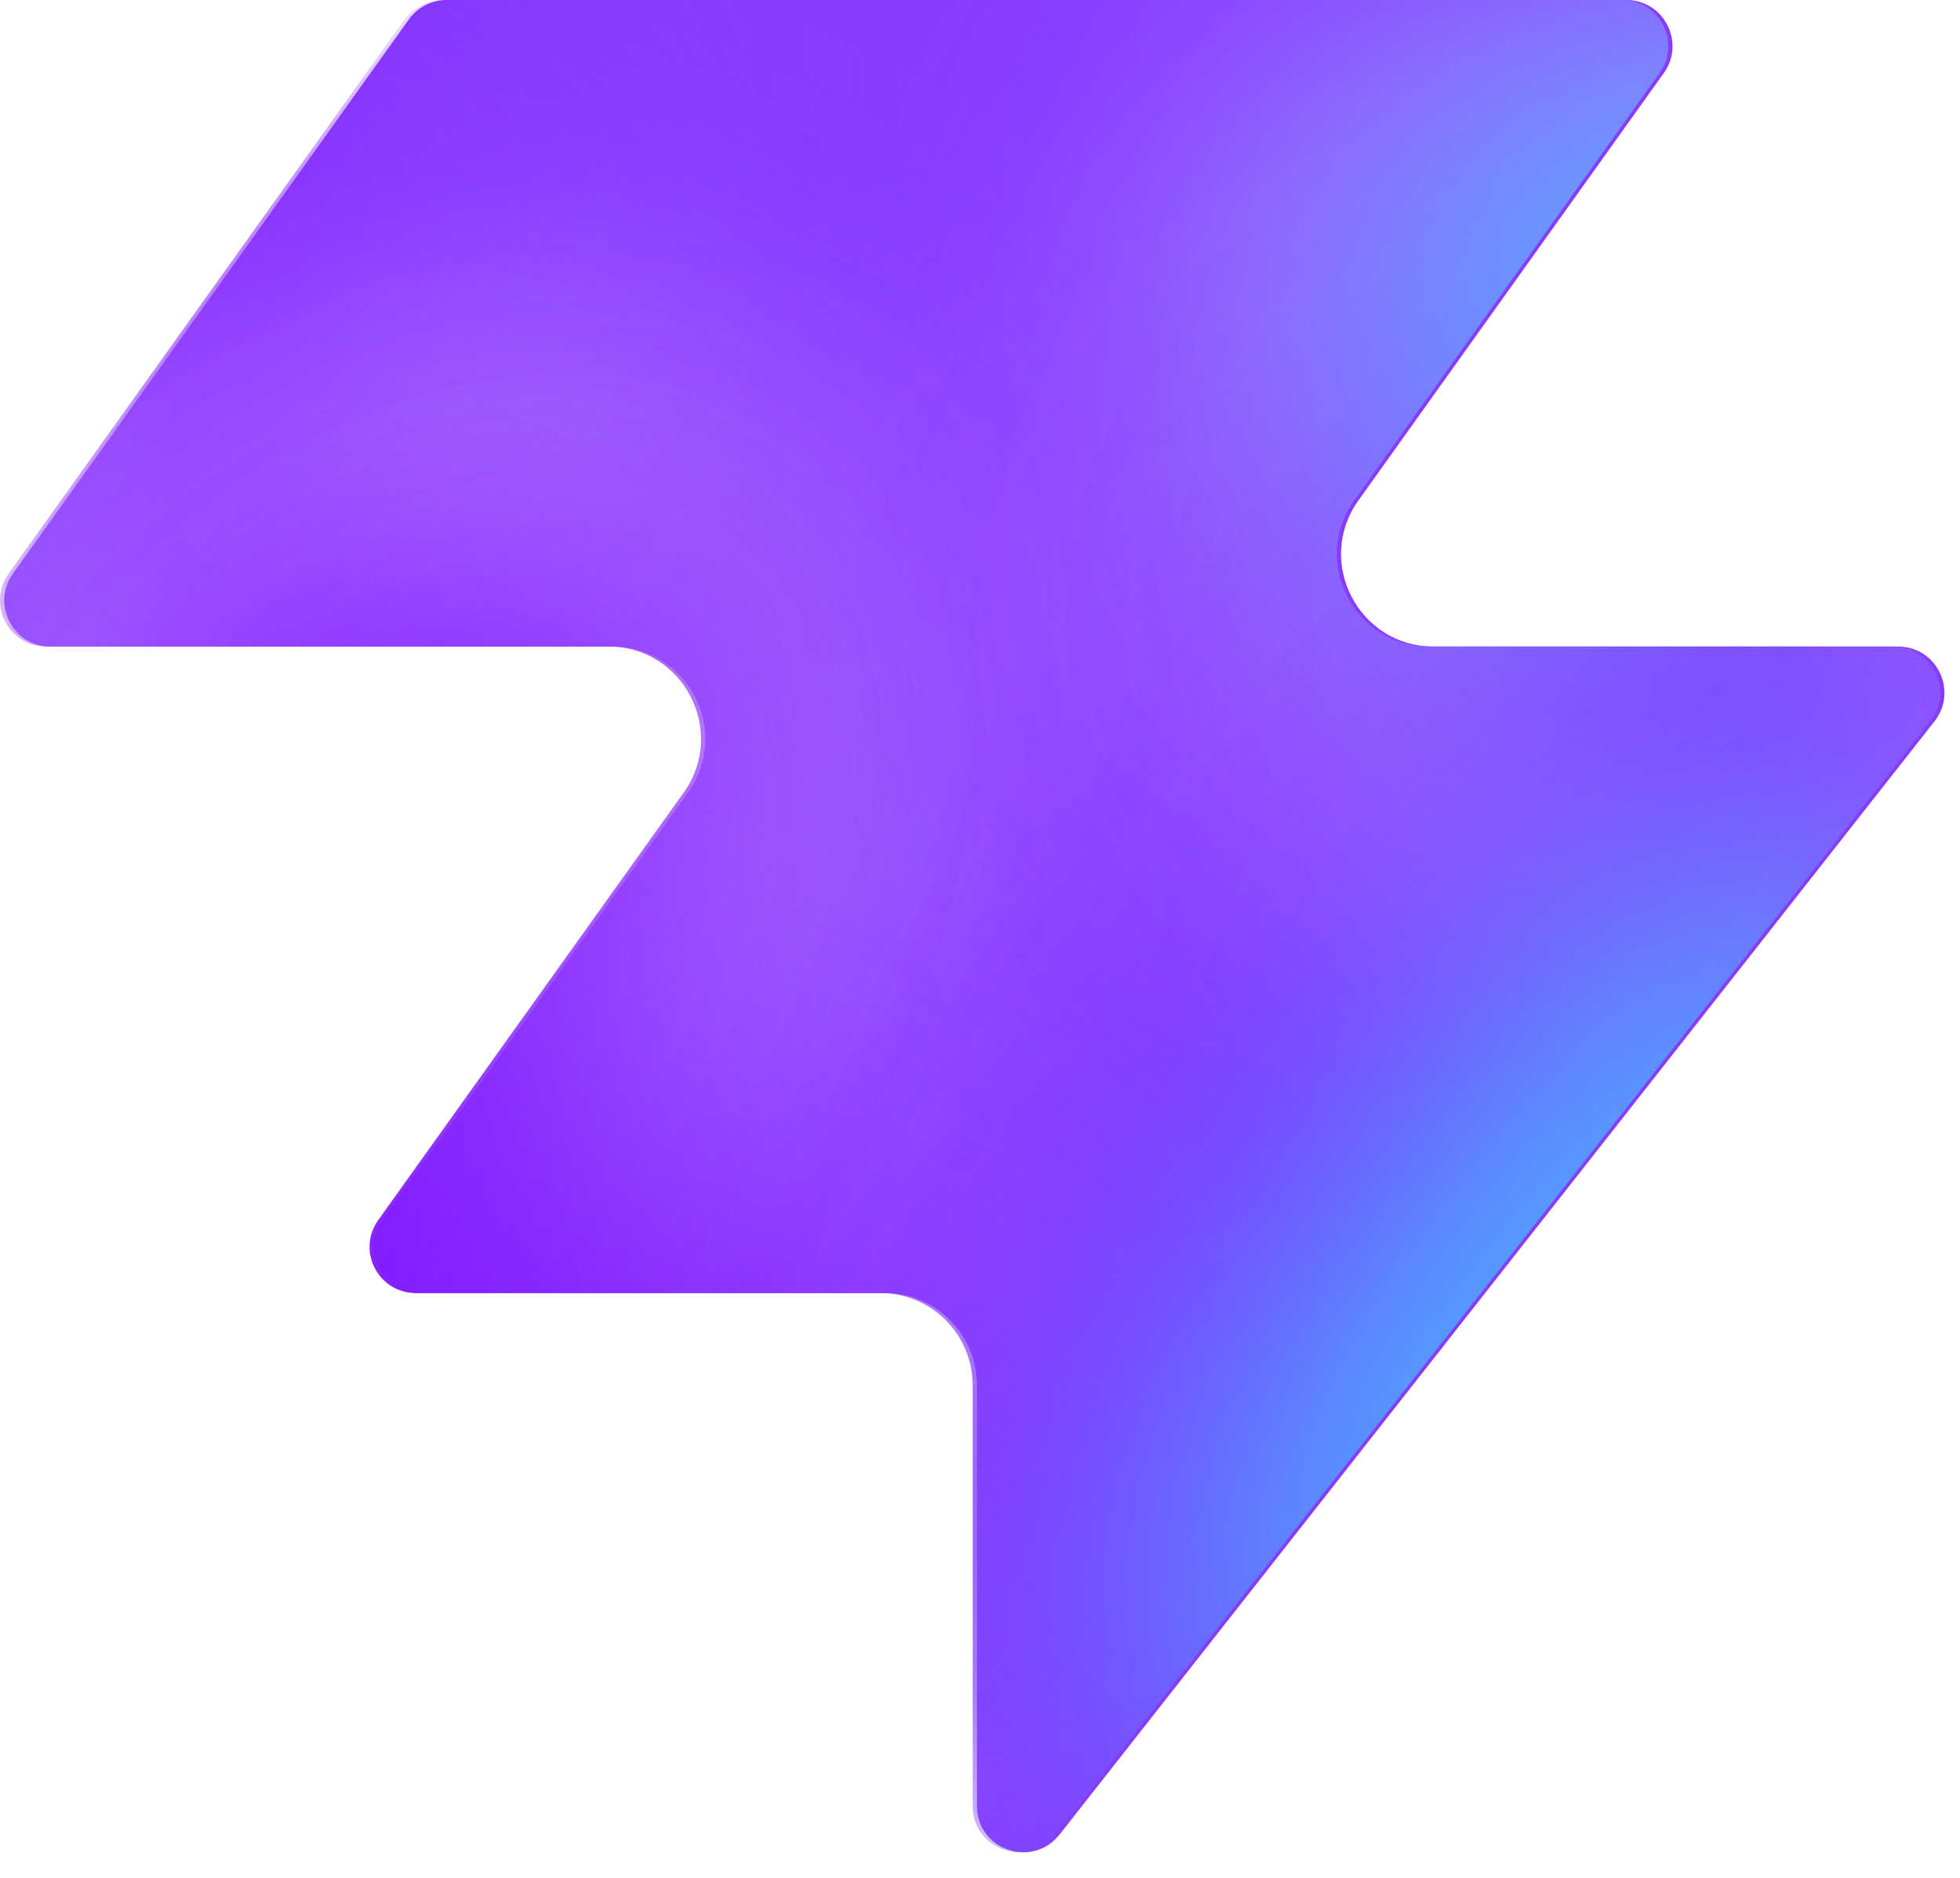
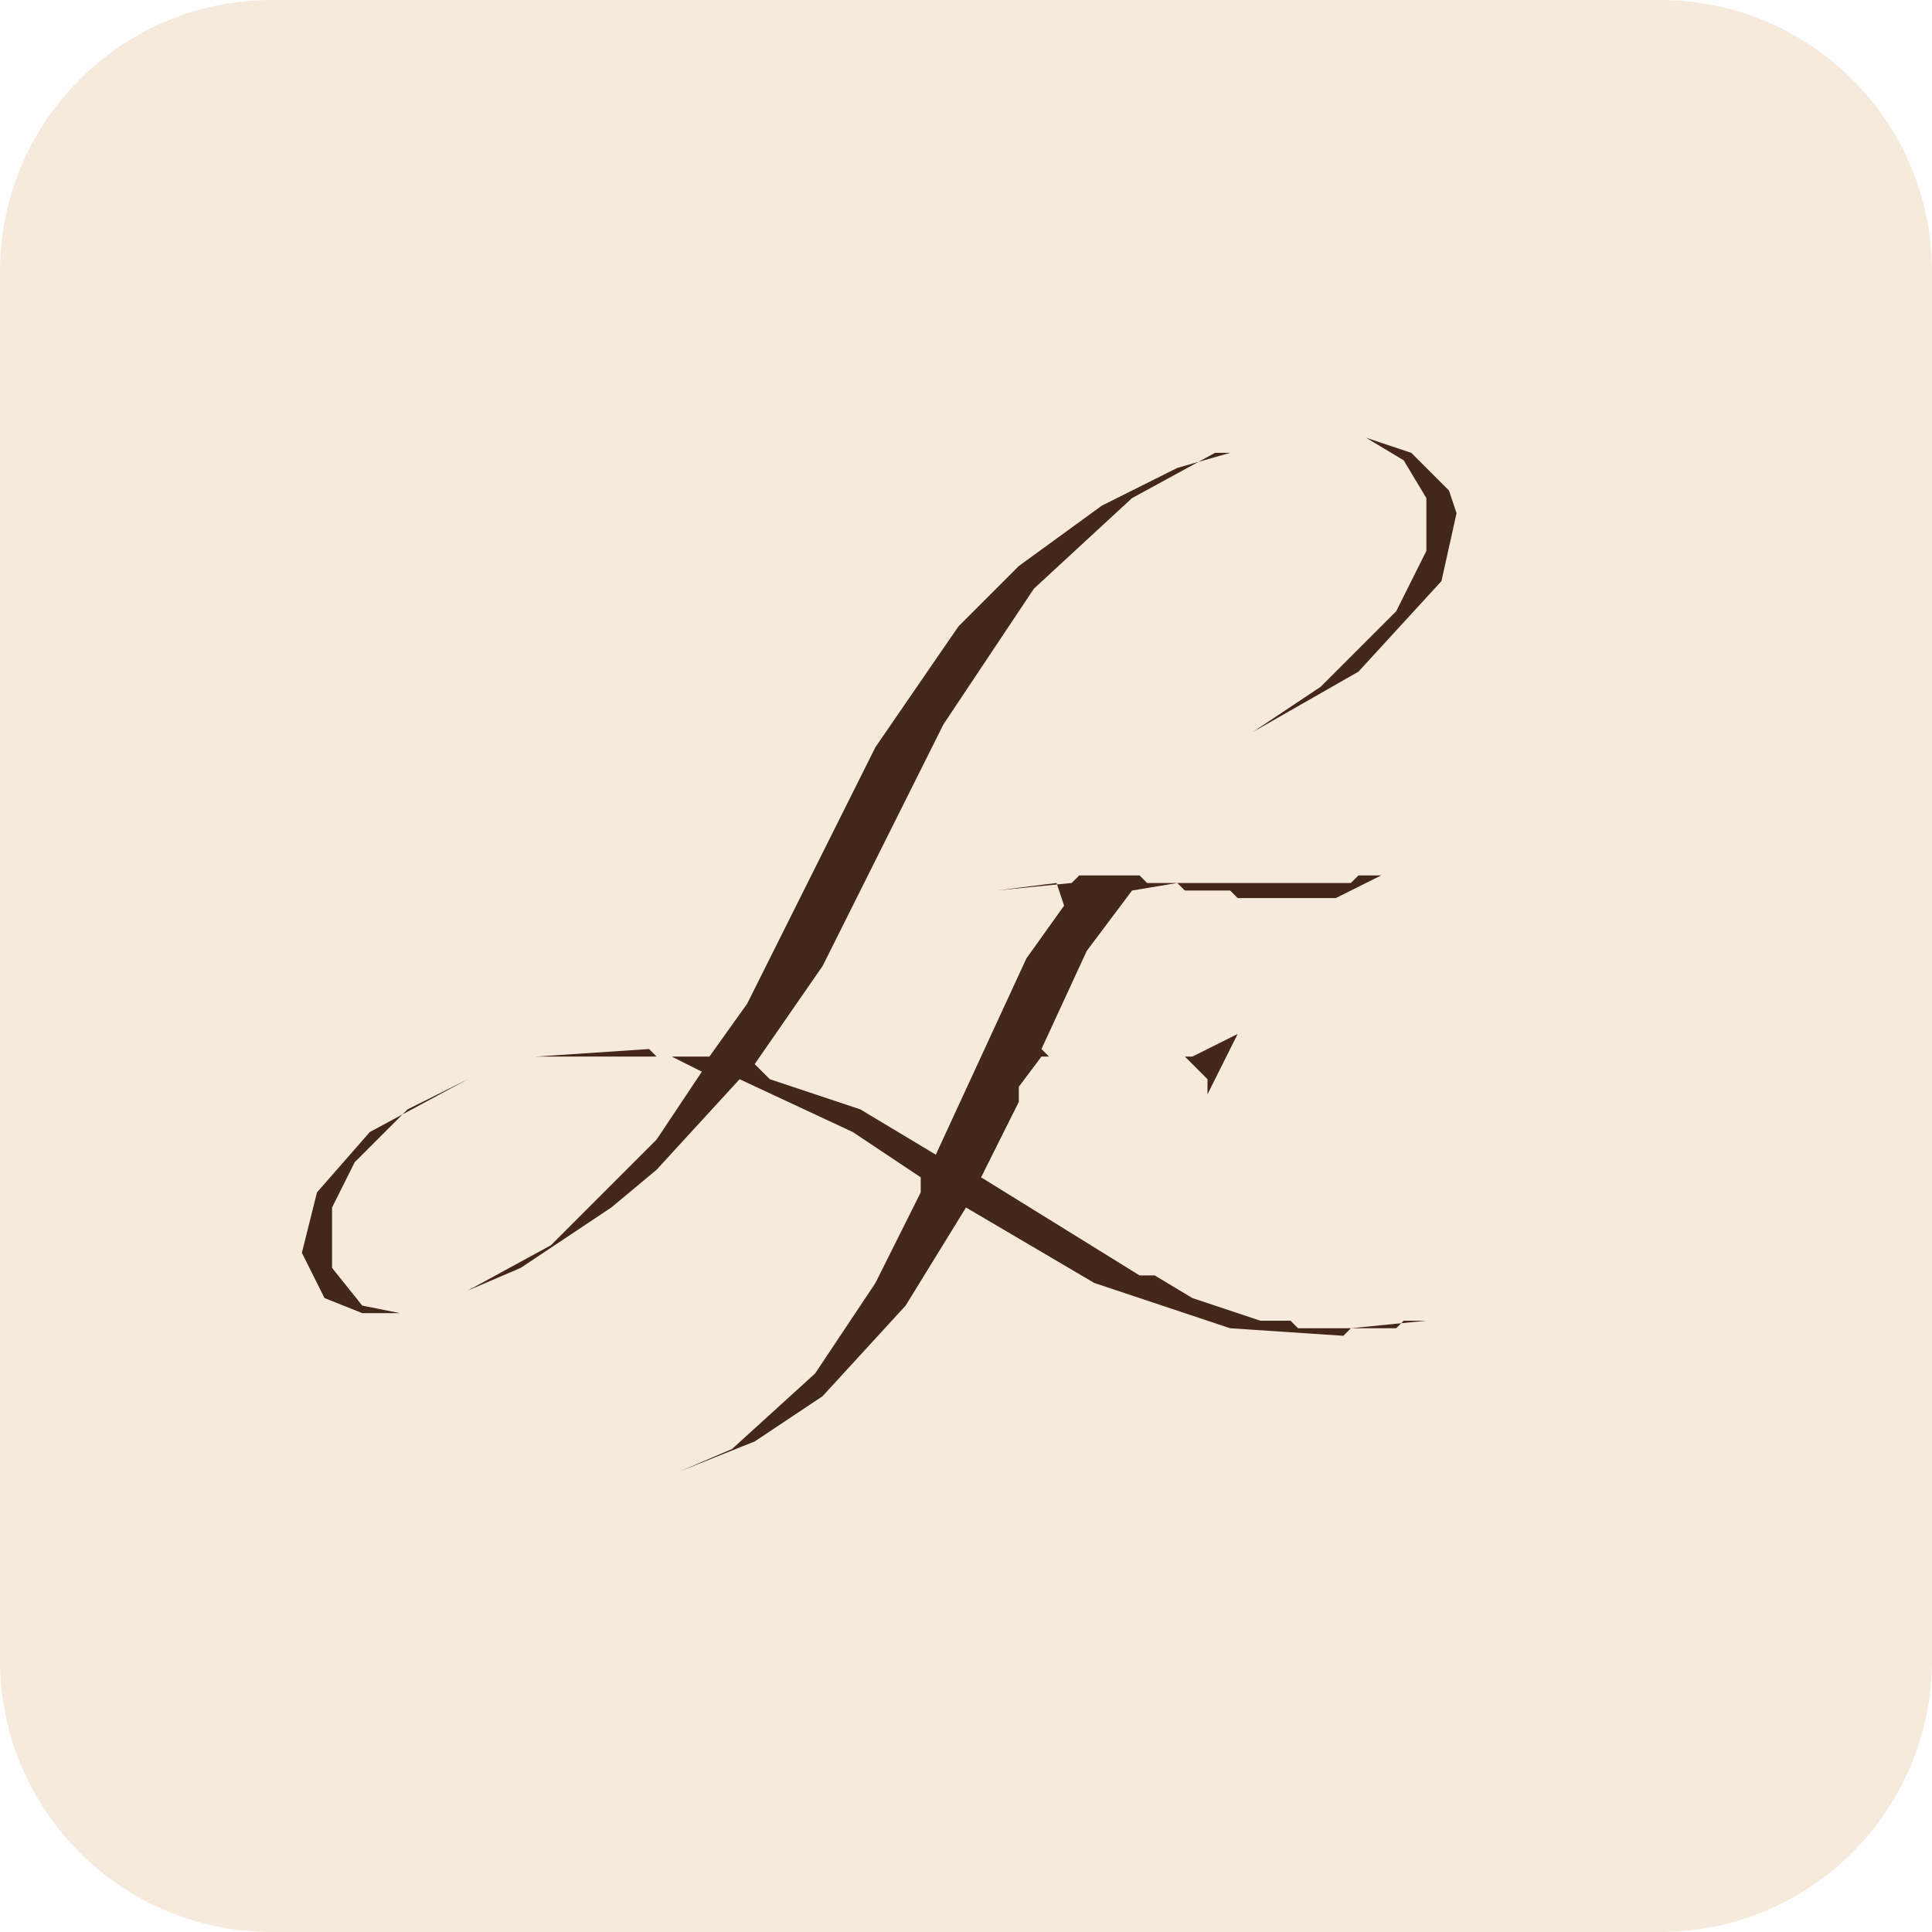
- <svg xmlns="http://www.w3.org/2000/svg" width="48" height="46" fill="none" viewBox="0 0 48 46">
-   <path fill="#863bff" d="M25.946 44.938c-.664.845-2.021.375-2.021-.698V33.937a2.26 2.26 0 0 0-2.262-2.262H10.287c-.92 0-1.456-1.04-.92-1.788l7.48-10.471c1.07-1.497 0-3.578-1.842-3.578H1.237c-.92 0-1.456-1.04-.92-1.788L10.013.474c.214-.297.556-.474.92-.474h28.894c.92 0 1.456 1.04.92 1.788l-7.48 10.471c-1.07 1.498 0 3.579 1.842 3.579h11.377c.943 0 1.473 1.088.89 1.83L25.947 44.94z" style="fill:#863bff;fill:color(display-p3 .525 .23 1);fill-opacity:1" />
-   <mask id="a" width="48" height="46" x="0" y="0" maskUnits="userSpaceOnUse" style="mask-type:alpha">
-     <path fill="#000" d="M25.842 44.938c-.664.844-2.021.375-2.021-.698V33.937a2.26 2.26 0 0 0-2.262-2.262H10.183c-.92 0-1.456-1.04-.92-1.788l7.48-10.471c1.07-1.498 0-3.579-1.842-3.579H1.133c-.92 0-1.456-1.04-.92-1.787L9.91.473c.214-.297.556-.474.92-.474h28.894c.92 0 1.456 1.04.92 1.788l-7.48 10.471c-1.07 1.498 0 3.578 1.842 3.578h11.377c.943 0 1.473 1.088.89 1.832L25.843 44.94z" style="fill:#000;fill-opacity:1" />
-   </mask>
-   <g mask="url(#a)">
-     <g filter="url(#b)">
-       <ellipse cx="5.508" cy="14.704" fill="#ede6ff" rx="5.508" ry="14.704" style="fill:#ede6ff;fill:color(display-p3 .927 .903 1);fill-opacity:1" transform="matrix(.00324 1 1 -.00324 -4.47 31.516)" />
-     </g>
-     <g filter="url(#c)">
-       <ellipse cx="10.399" cy="29.851" fill="#ede6ff" rx="10.399" ry="29.851" style="fill:#ede6ff;fill:color(display-p3 .927 .903 1);fill-opacity:1" transform="matrix(.00324 1 1 -.00324 -39.328 7.883)" />
-     </g>
-     <g filter="url(#d)">
-       <ellipse cx="5.508" cy="30.487" fill="#7e14ff" rx="5.508" ry="30.487" style="fill:#7e14ff;fill:color(display-p3 .492 .077 1);fill-opacity:1" transform="rotate(89.814 -25.913 -14.639)scale(1 -1)" />
-     </g>
-     <g filter="url(#e)">
-       <ellipse cx="5.508" cy="30.599" fill="#7e14ff" rx="5.508" ry="30.599" style="fill:#7e14ff;fill:color(display-p3 .492 .077 1);fill-opacity:1" transform="rotate(89.814 -32.644 -3.334)scale(1 -1)" />
-     </g>
-     <g filter="url(#f)">
-       <ellipse cx="5.508" cy="30.599" fill="#7e14ff" rx="5.508" ry="30.599" style="fill:#7e14ff;fill:color(display-p3 .492 .077 1);fill-opacity:1" transform="matrix(.00324 1 1 -.00324 -34.34 30.47)" />
-     </g>
-     <g filter="url(#g)">
-       <ellipse cx="14.072" cy="22.078" fill="#ede6ff" rx="14.072" ry="22.078" style="fill:#ede6ff;fill:color(display-p3 .927 .903 1);fill-opacity:1" transform="rotate(93.35 24.506 48.493)scale(-1 1)" />
-     </g>
-     <g filter="url(#h)">
-       <ellipse cx="3.47" cy="21.501" fill="#7e14ff" rx="3.47" ry="21.501" style="fill:#7e14ff;fill:color(display-p3 .492 .077 1);fill-opacity:1" transform="rotate(89.009 28.708 47.59)scale(-1 1)" />
-     </g>
-     <g filter="url(#i)">
-       <ellipse cx="3.47" cy="21.501" fill="#7e14ff" rx="3.47" ry="21.501" style="fill:#7e14ff;fill:color(display-p3 .492 .077 1);fill-opacity:1" transform="rotate(89.009 28.708 47.59)scale(-1 1)" />
-     </g>
-     <g filter="url(#j)">
-       <ellipse cx=".387" cy="8.972" fill="#7e14ff" rx="4.407" ry="29.108" style="fill:#7e14ff;fill:color(display-p3 .492 .077 1);fill-opacity:1" transform="rotate(39.51 .387 8.972)" />
-     </g>
-     <g filter="url(#k)">
-       <ellipse cx="47.523" cy="-6.092" fill="#7e14ff" rx="4.407" ry="29.108" style="fill:#7e14ff;fill:color(display-p3 .492 .077 1);fill-opacity:1" transform="rotate(37.892 47.523 -6.092)" />
-     </g>
-     <g filter="url(#l)">
-       <ellipse cx="41.412" cy="6.333" fill="#47bfff" rx="5.971" ry="9.665" style="fill:#47bfff;fill:color(display-p3 .28 .748 1);fill-opacity:1" transform="rotate(37.892 41.412 6.333)" />
-     </g>
-     <g filter="url(#m)">
-       <ellipse cx="-1.879" cy="38.332" fill="#7e14ff" rx="4.407" ry="29.108" style="fill:#7e14ff;fill:color(display-p3 .492 .077 1);fill-opacity:1" transform="rotate(37.892 -1.88 38.332)" />
-     </g>
-     <g filter="url(#n)">
-       <ellipse cx="-1.879" cy="38.332" fill="#7e14ff" rx="4.407" ry="29.108" style="fill:#7e14ff;fill:color(display-p3 .492 .077 1);fill-opacity:1" transform="rotate(37.892 -1.88 38.332)" />
-     </g>
-     <g filter="url(#o)">
-       <ellipse cx="35.651" cy="29.907" fill="#7e14ff" rx="4.407" ry="29.108" style="fill:#7e14ff;fill:color(display-p3 .492 .077 1);fill-opacity:1" transform="rotate(37.892 35.651 29.907)" />
-     </g>
-     <g filter="url(#p)">
-       <ellipse cx="38.418" cy="32.4" fill="#47bfff" rx="5.971" ry="15.297" style="fill:#47bfff;fill:color(display-p3 .28 .748 1);fill-opacity:1" transform="rotate(37.892 38.418 32.4)" />
-     </g>
-   </g>
-   <defs>
-     <filter id="b" width="60.045" height="41.654" x="-19.77" y="16.149" color-interpolation-filters="sRGB" filterUnits="userSpaceOnUse">
-       <feFlood flood-opacity="0" result="BackgroundImageFix" />
-       <feBlend in="SourceGraphic" in2="BackgroundImageFix" result="shape" />
-       <feGaussianBlur result="effect1_foregroundBlur_2002_17158" stdDeviation="7.659" />
-     </filter>
-     <filter id="c" width="90.34" height="51.437" x="-54.613" y="-7.533" color-interpolation-filters="sRGB" filterUnits="userSpaceOnUse">
-       <feFlood flood-opacity="0" result="BackgroundImageFix" />
-       <feBlend in="SourceGraphic" in2="BackgroundImageFix" result="shape" />
-       <feGaussianBlur result="effect1_foregroundBlur_2002_17158" stdDeviation="7.659" />
-     </filter>
-     <filter id="d" width="79.355" height="29.4" x="-49.64" y="2.03" color-interpolation-filters="sRGB" filterUnits="userSpaceOnUse">
-       <feFlood flood-opacity="0" result="BackgroundImageFix" />
-       <feBlend in="SourceGraphic" in2="BackgroundImageFix" result="shape" />
-       <feGaussianBlur result="effect1_foregroundBlur_2002_17158" stdDeviation="4.596" />
-     </filter>
-     <filter id="e" width="79.579" height="29.4" x="-45.045" y="20.029" color-interpolation-filters="sRGB" filterUnits="userSpaceOnUse">
-       <feFlood flood-opacity="0" result="BackgroundImageFix" />
-       <feBlend in="SourceGraphic" in2="BackgroundImageFix" result="shape" />
-       <feGaussianBlur result="effect1_foregroundBlur_2002_17158" stdDeviation="4.596" />
-     </filter>
-     <filter id="f" width="79.579" height="29.4" x="-43.513" y="21.178" color-interpolation-filters="sRGB" filterUnits="userSpaceOnUse">
-       <feFlood flood-opacity="0" result="BackgroundImageFix" />
-       <feBlend in="SourceGraphic" in2="BackgroundImageFix" result="shape" />
-       <feGaussianBlur result="effect1_foregroundBlur_2002_17158" stdDeviation="4.596" />
-     </filter>
-     <filter id="g" width="74.749" height="58.852" x="15.756" y="-17.901" color-interpolation-filters="sRGB" filterUnits="userSpaceOnUse">
-       <feFlood flood-opacity="0" result="BackgroundImageFix" />
-       <feBlend in="SourceGraphic" in2="BackgroundImageFix" result="shape" />
-       <feGaussianBlur result="effect1_foregroundBlur_2002_17158" stdDeviation="7.659" />
-     </filter>
-     <filter id="h" width="61.377" height="25.362" x="23.548" y="2.284" color-interpolation-filters="sRGB" filterUnits="userSpaceOnUse">
-       <feFlood flood-opacity="0" result="BackgroundImageFix" />
-       <feBlend in="SourceGraphic" in2="BackgroundImageFix" result="shape" />
-       <feGaussianBlur result="effect1_foregroundBlur_2002_17158" stdDeviation="4.596" />
-     </filter>
-     <filter id="i" width="61.377" height="25.362" x="23.548" y="2.284" color-interpolation-filters="sRGB" filterUnits="userSpaceOnUse">
-       <feFlood flood-opacity="0" result="BackgroundImageFix" />
-       <feBlend in="SourceGraphic" in2="BackgroundImageFix" result="shape" />
-       <feGaussianBlur result="effect1_foregroundBlur_2002_17158" stdDeviation="4.596" />
-     </filter>
-     <filter id="j" width="56.045" height="63.649" x="-27.636" y="-22.853" color-interpolation-filters="sRGB" filterUnits="userSpaceOnUse">
-       <feFlood flood-opacity="0" result="BackgroundImageFix" />
-       <feBlend in="SourceGraphic" in2="BackgroundImageFix" result="shape" />
-       <feGaussianBlur result="effect1_foregroundBlur_2002_17158" stdDeviation="4.596" />
-     </filter>
-     <filter id="k" width="54.814" height="64.646" x="20.116" y="-38.415" color-interpolation-filters="sRGB" filterUnits="userSpaceOnUse">
-       <feFlood flood-opacity="0" result="BackgroundImageFix" />
-       <feBlend in="SourceGraphic" in2="BackgroundImageFix" result="shape" />
-       <feGaussianBlur result="effect1_foregroundBlur_2002_17158" stdDeviation="4.596" />
-     </filter>
-     <filter id="l" width="33.541" height="35.313" x="24.641" y="-11.323" color-interpolation-filters="sRGB" filterUnits="userSpaceOnUse">
-       <feFlood flood-opacity="0" result="BackgroundImageFix" />
-       <feBlend in="SourceGraphic" in2="BackgroundImageFix" result="shape" />
-       <feGaussianBlur result="effect1_foregroundBlur_2002_17158" stdDeviation="4.596" />
-     </filter>
-     <filter id="m" width="54.814" height="64.646" x="-29.286" y="6.009" color-interpolation-filters="sRGB" filterUnits="userSpaceOnUse">
-       <feFlood flood-opacity="0" result="BackgroundImageFix" />
-       <feBlend in="SourceGraphic" in2="BackgroundImageFix" result="shape" />
-       <feGaussianBlur result="effect1_foregroundBlur_2002_17158" stdDeviation="4.596" />
-     </filter>
-     <filter id="n" width="54.814" height="64.646" x="-29.286" y="6.009" color-interpolation-filters="sRGB" filterUnits="userSpaceOnUse">
-       <feFlood flood-opacity="0" result="BackgroundImageFix" />
-       <feBlend in="SourceGraphic" in2="BackgroundImageFix" result="shape" />
-       <feGaussianBlur result="effect1_foregroundBlur_2002_17158" stdDeviation="4.596" />
-     </filter>
-     <filter id="o" width="54.814" height="64.646" x="8.244" y="-2.416" color-interpolation-filters="sRGB" filterUnits="userSpaceOnUse">
-       <feFlood flood-opacity="0" result="BackgroundImageFix" />
-       <feBlend in="SourceGraphic" in2="BackgroundImageFix" result="shape" />
-       <feGaussianBlur result="effect1_foregroundBlur_2002_17158" stdDeviation="4.596" />
-     </filter>
-     <filter id="p" width="39.409" height="43.623" x="18.713" y="10.588" color-interpolation-filters="sRGB" filterUnits="userSpaceOnUse">
-       <feFlood flood-opacity="0" result="BackgroundImageFix" />
-       <feBlend in="SourceGraphic" in2="BackgroundImageFix" result="shape" />
-       <feGaussianBlur result="effect1_foregroundBlur_2002_17158" stdDeviation="4.596" />
-     </filter>
-   </defs>
+ <svg xmlns="http://www.w3.org/2000/svg" viewBox="0 0 256 256">
+   <rect width="256" height="256" rx="36" fill="#f6eadc" />
+   <path d="M62,143 49,150 42,158 40,166 43,172 48,174 53,174 48,173 44,168 44,160 47,154 54,147Z M163,60 156,62 146,67 135,75 127,83 116,99 99,133 94,140 87,140 86,139 71,140 89,140 93,142 87,151 73,165 62,171 69,168 81,160 87,155 98,143 113,150 122,156 122,158 116,170 108,182 97,192 90,195 100,191 109,185 120,173 128,160 145,170 163,176 178,177 179,176 189,175 186,175 185,176 172,176 171,175 167,175 158,172 153,169 151,169 130,156 135,146 135,144 138,140 157,140 160,143 160,147 160,145 164,137 158,140 139,140 138,139 144,126 150,118 156,117 157,118 163,118 164,119 177,119 183,116 180,116 179,117 152,117 151,116 143,116 142,117 132,118 140,117 141,120 136,127 124,153 114,147 102,143 100,141 109,128 125,96 137,78 150,66 161,60Z M187,60 181,58 170,58 181,58 186,61 189,66 189,73 185,81 175,91 166,97 180,89 191,77 193,68 192,65Z" fill="#432719" fill-rule="evenodd" />
</svg>
